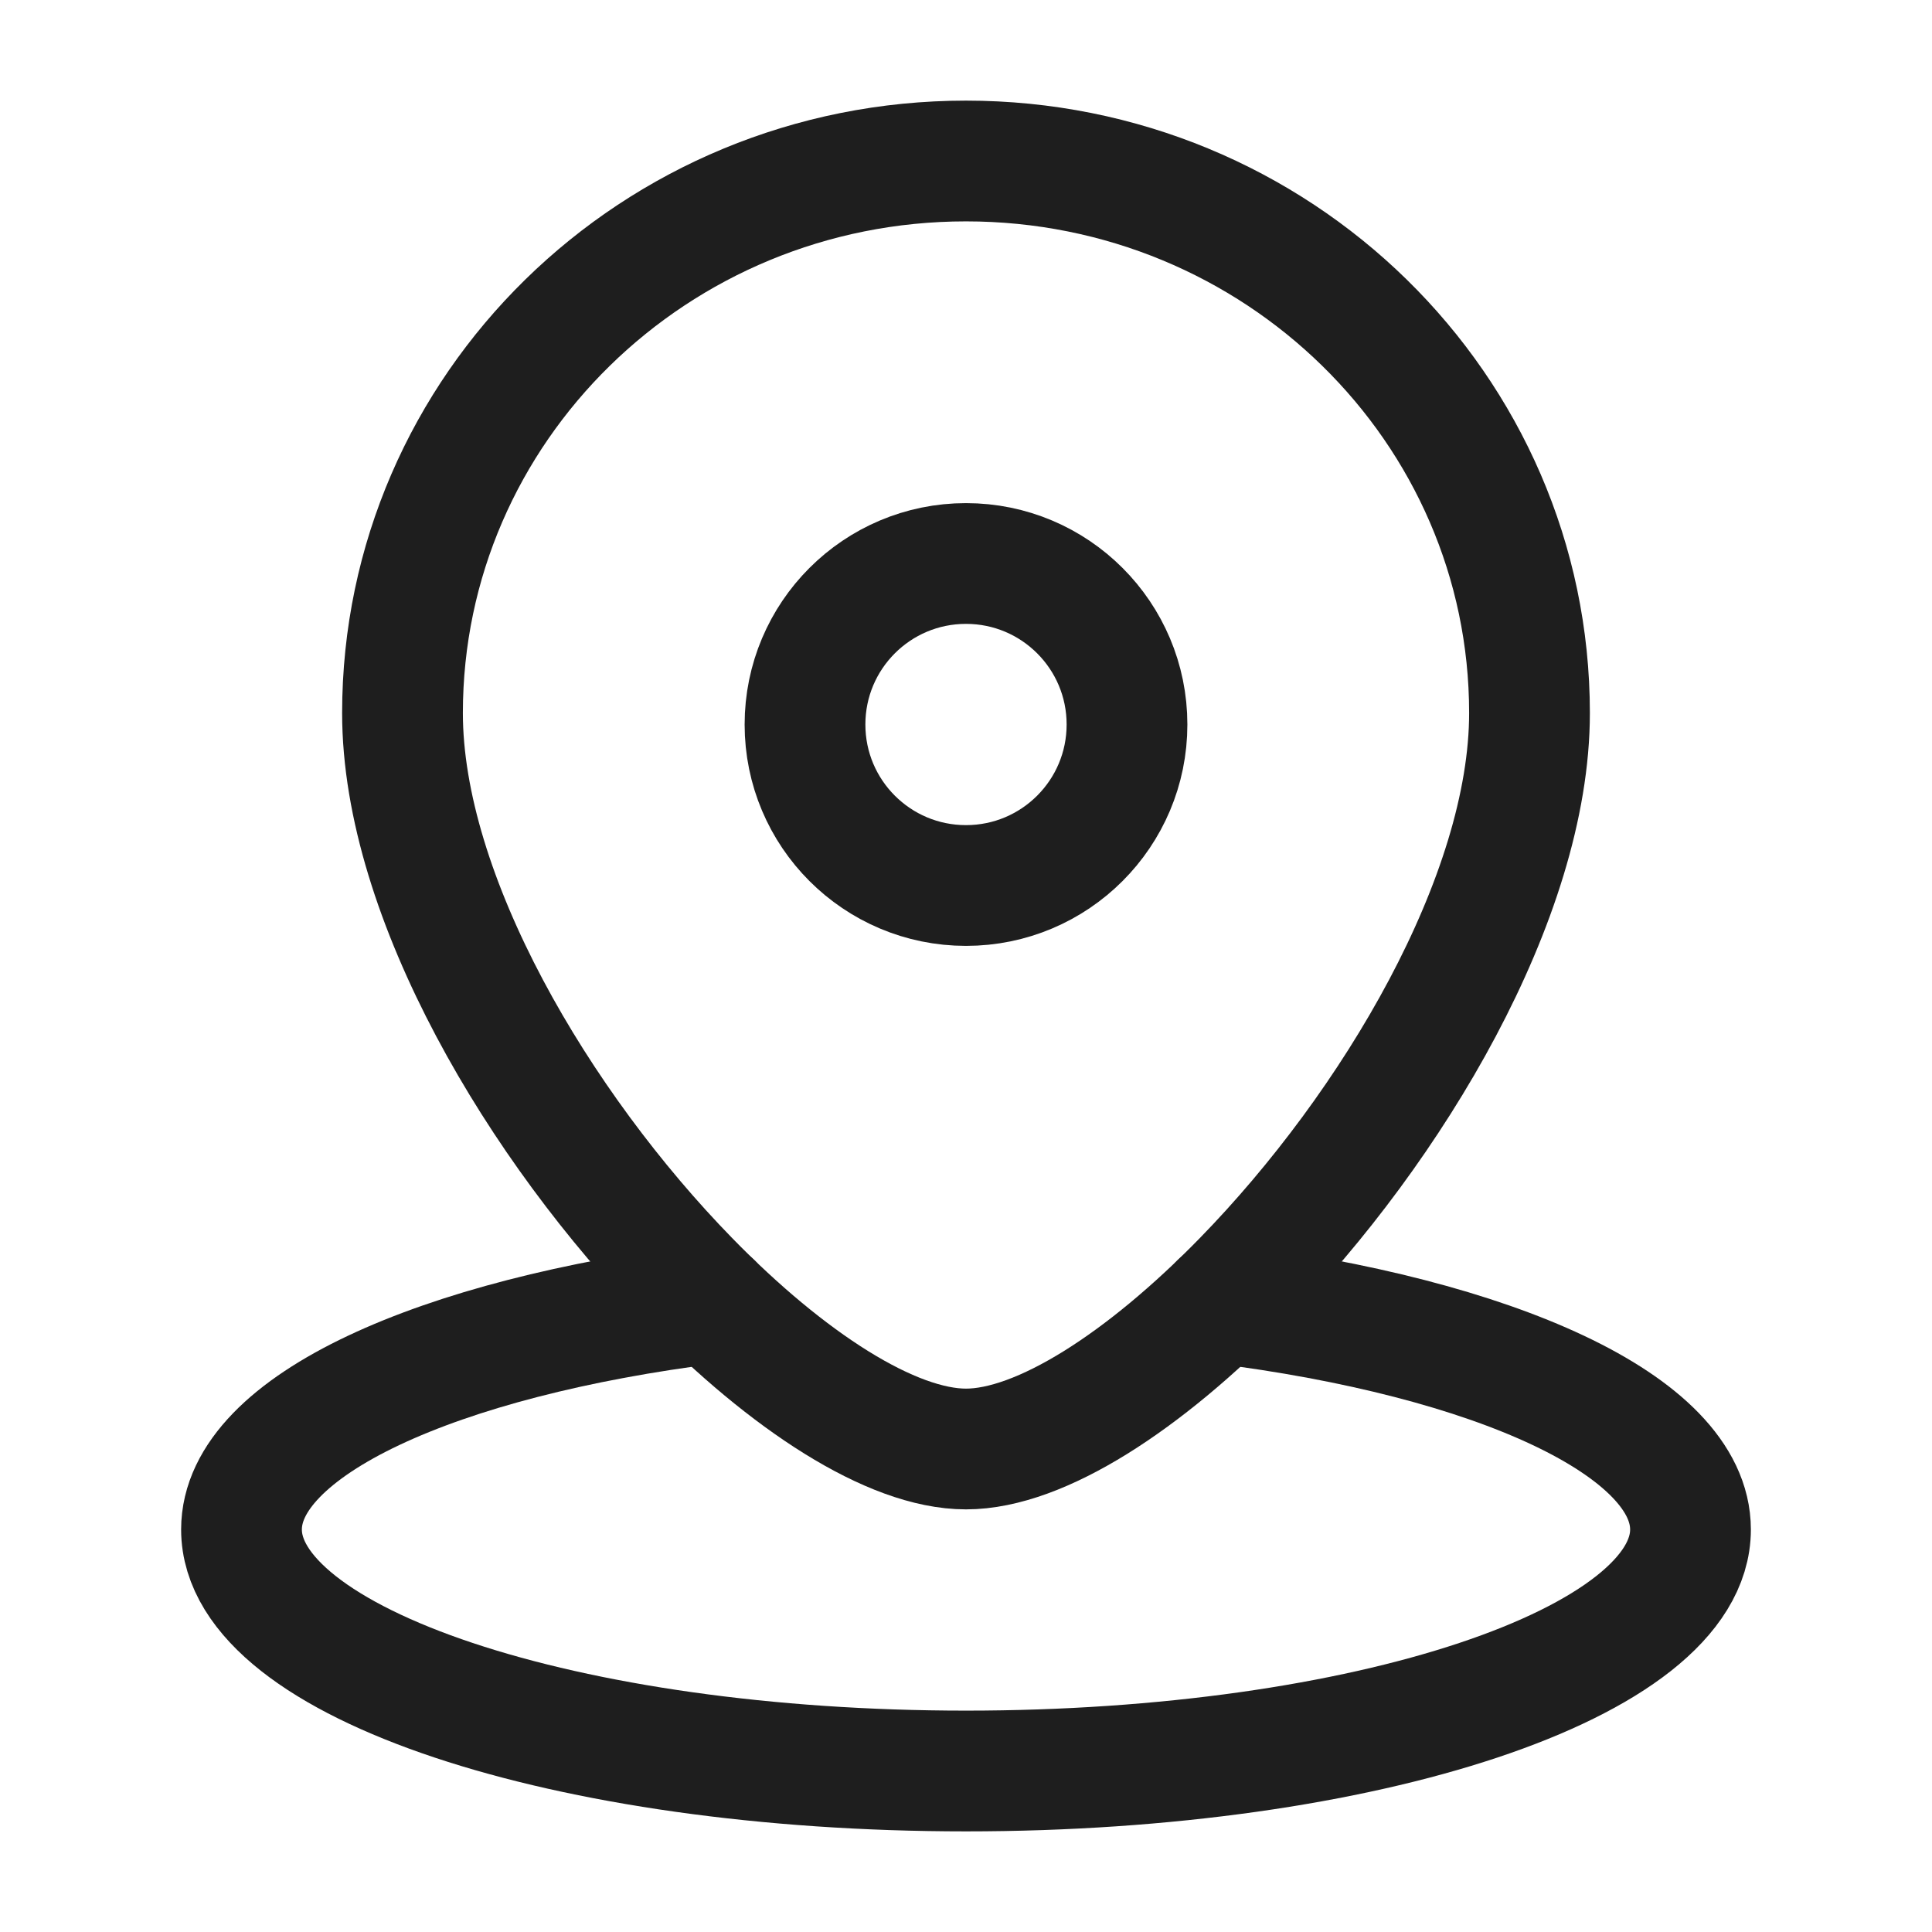
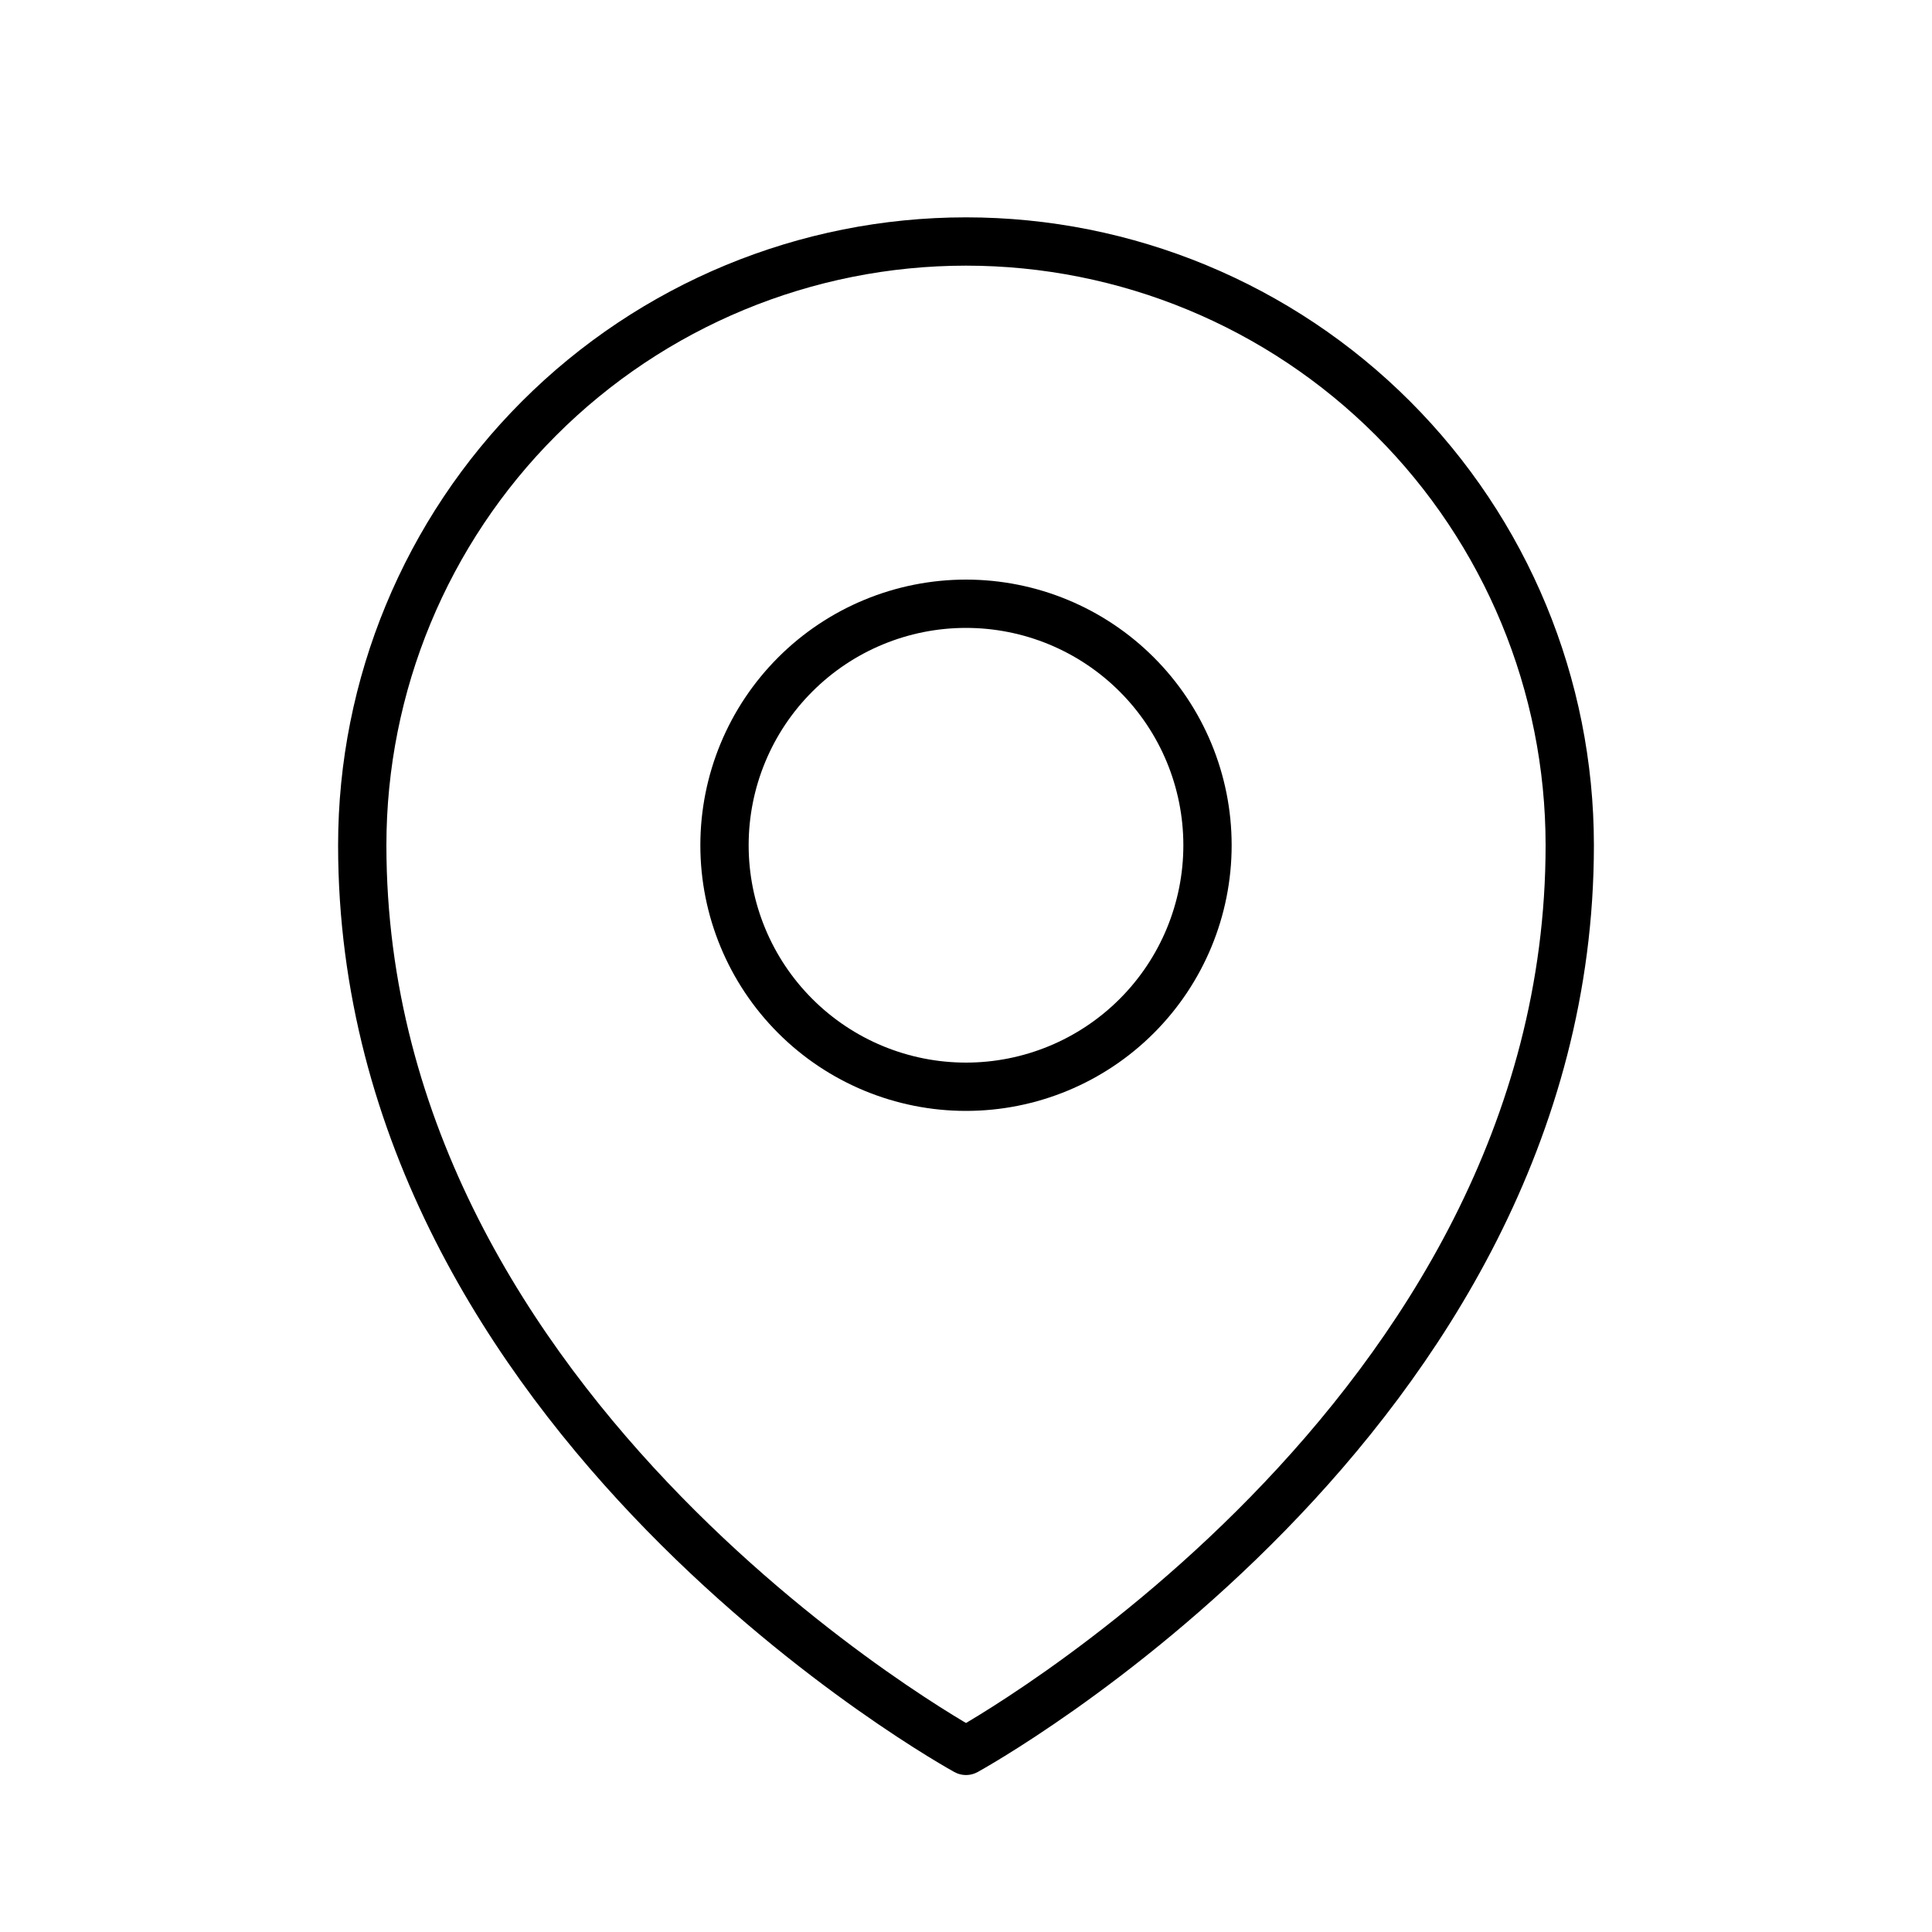
- <svg xmlns="http://www.w3.org/2000/svg" width="24" height="24" viewBox="0 0 24 24" fill="none">
-   <path d="M14 9C14 10.105 13.105 11 12 11C10.895 11 10 10.105 10 9C10 7.895 10.895 7 12 7C13.105 7 14 7.895 14 9Z" stroke="#1E1E1E" stroke-width="1.5" />
-   <path d="M19 8.857C19 11.142 17.302 13.997 15.442 15.903C14.219 17.157 12.926 18 12 18C11.074 18 9.781 17.157 8.558 15.903C6.698 13.997 5 11.142 5 8.857C5 5.07 8.134 2 12 2C15.866 2 19 5.07 19 8.857Z" stroke="#1E1E1E" stroke-width="1.5" />
-   <path d="M15.154 16.189C18.569 16.615 21 17.713 21 19C21 20.657 16.971 22 12 22C7.029 22 3 20.657 3 19C3 17.713 5.431 16.615 8.846 16.189" stroke="#1E1E1E" stroke-width="1.5" stroke-linecap="round" />
+ <svg xmlns="http://www.w3.org/2000/svg" width="60" height="60" viewBox="0 0 60 60" fill="none">
+   <path d="M37.5 26.25C37.5 28.239 36.71 30.147 35.303 31.553C33.897 32.96 31.989 33.75 30 33.75C28.011 33.75 26.103 32.96 24.697 31.553C23.29 30.147 22.5 28.239 22.5 26.25C22.5 24.261 23.29 22.353 24.697 20.947C26.103 19.54 28.011 18.75 30 18.75C31.989 18.75 33.897 19.54 35.303 20.947C36.71 22.353 37.5 24.261 37.5 26.25Z" stroke="black" stroke-width="1.5" stroke-linecap="round" stroke-linejoin="round" />
+   <path d="M48.75 26.25C48.75 44.105 30 54.375 30 54.375C30 54.375 11.25 44.105 11.25 26.25C11.25 21.277 13.225 16.508 16.742 12.992C20.258 9.475 25.027 7.5 30 7.5C34.973 7.5 39.742 9.475 43.258 12.992C46.775 16.508 48.75 21.277 48.75 26.25Z" stroke="black" stroke-width="1.5" stroke-linecap="round" stroke-linejoin="round" />
</svg>
